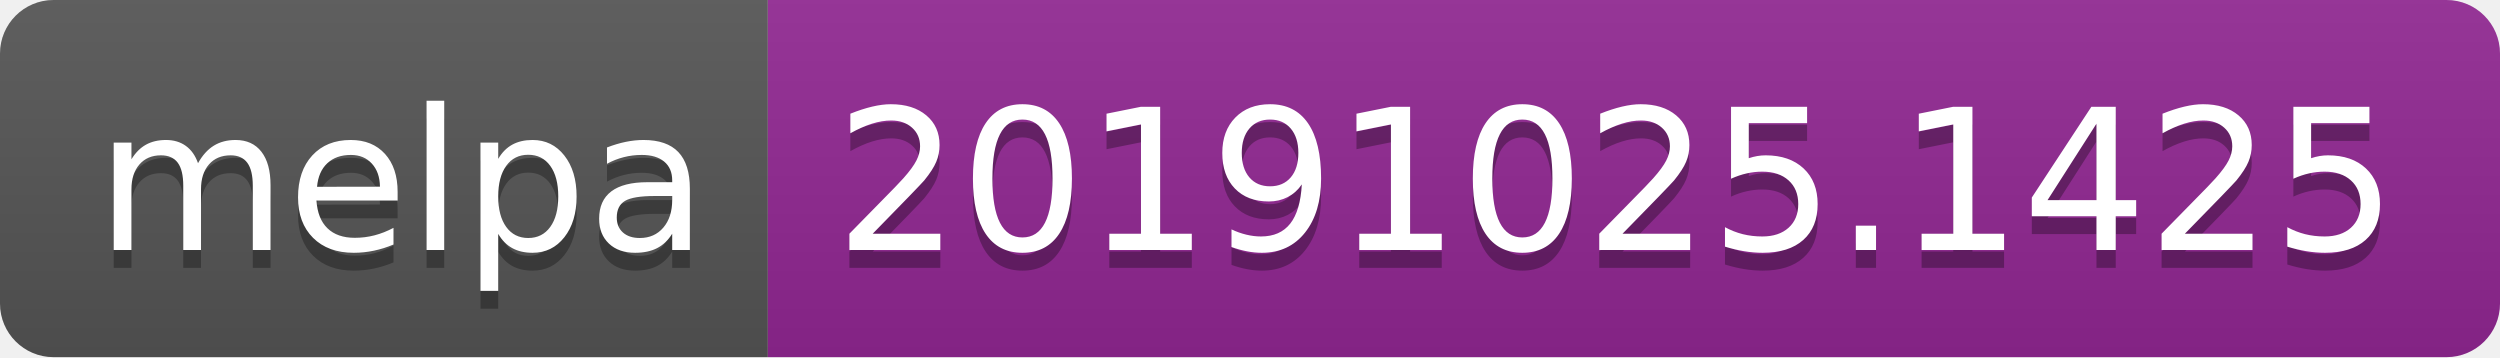
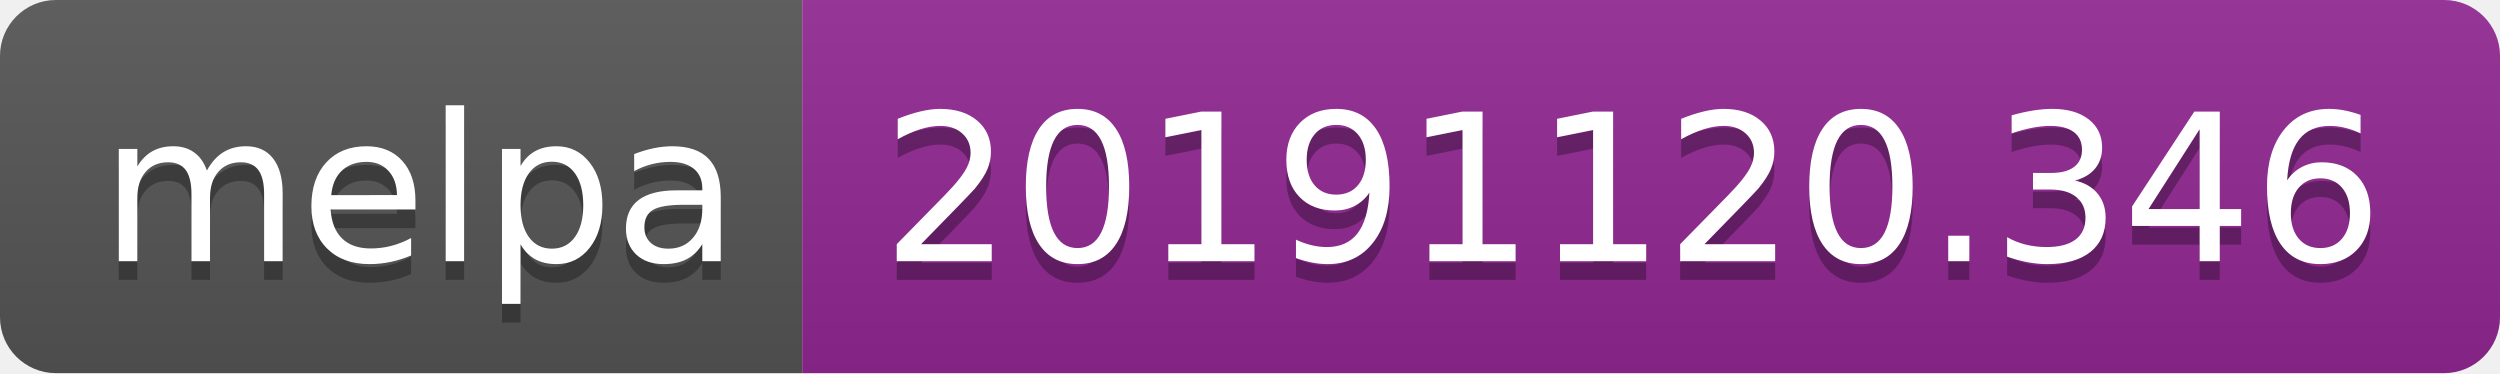
- <svg xmlns="http://www.w3.org/2000/svg" width="140" height="20">
+ <svg xmlns="http://www.w3.org/2000/svg" width="134" height="20">
  <linearGradient id="b" x2="0" y2="100%">
    <stop offset="0" stop-color="#bbb" stop-opacity=".1" />
    <stop offset="1" stop-opacity=".1" />
  </linearGradient>
  <clipPath id="a">
-     <rect width="140" height="20" rx="3" fill="#fff" />
+     <rect width="134" height="20" rx="3" fill="#fff" />
  </clipPath>
  <g clip-path="url(#a)">
    <path fill="#555" d="M0 0h43v20H0z" />
-     <path fill="#922793" d="M43 0h97v20H43z" />
-     <path fill="url(#b)" d="M0 0h140v20H0z" />
+     <path fill="#922793" d="M43 0h91v20H43z" />
+     <path fill="url(#b)" d="M0 0h134v20H0z" />
  </g>
  <g fill="#fff" text-anchor="middle" font-family="DejaVu Sans,Verdana,Geneva,sans-serif" font-size="110">
    <text x="225" y="150" fill="#010101" fill-opacity=".3" transform="scale(.1)" textLength="330">melpa</text>
    <text x="225" y="140" transform="scale(.1)" textLength="330">melpa</text>
-     <text x="905" y="150" fill="#010101" fill-opacity=".3" transform="scale(.1)" textLength="870">20191025.1425</text>
-     <text x="905" y="140" transform="scale(.1)" textLength="870">20191025.1425</text>
+     <text x="875" y="150" fill="#010101" fill-opacity=".3" transform="scale(.1)" textLength="810">20191120.346</text>
+     <text x="875" y="140" transform="scale(.1)" textLength="810">20191120.346</text>
  </g>
</svg>
